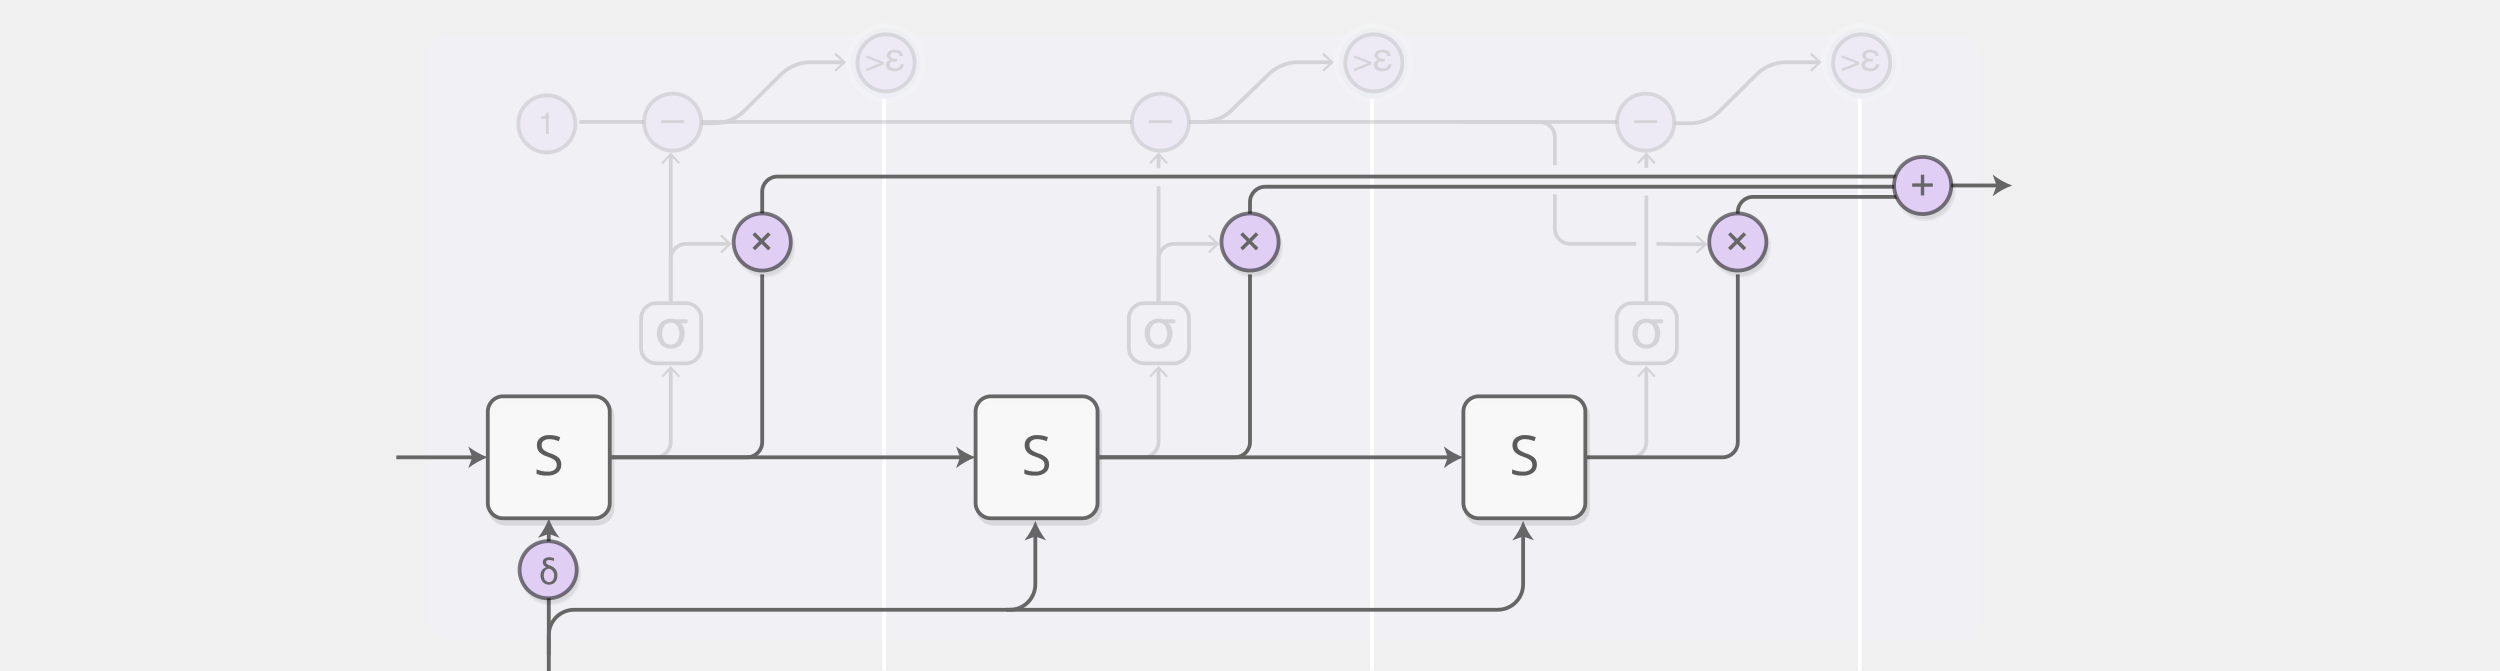
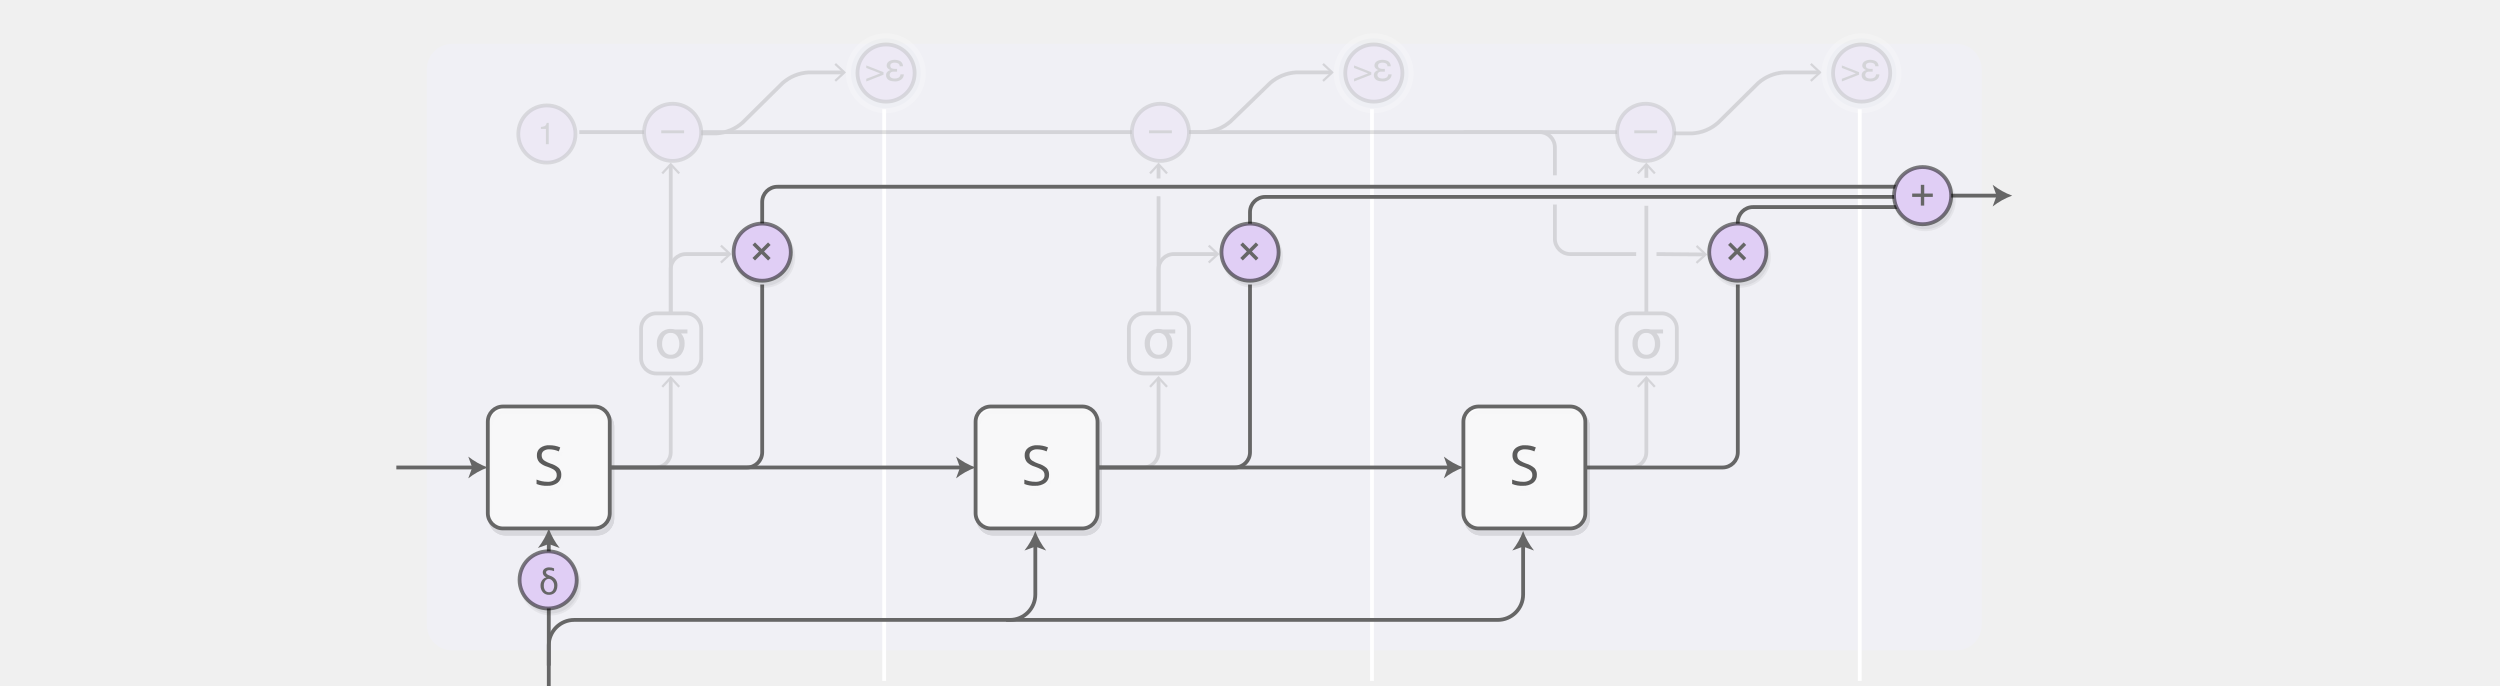
- <svg xmlns="http://www.w3.org/2000/svg" xmlns:xlink="http://www.w3.org/1999/xlink" id="background" width="984" height="264" viewBox="0 0 984 264">
+ <svg xmlns="http://www.w3.org/2000/svg" xmlns:xlink="http://www.w3.org/1999/xlink" id="background" width="984" height="270" viewBox="0 0 984 270">
  <defs>
    <symbol id="op-bg" data-name="op-bg" viewBox="0 0 24 24">
      <circle cx="12" cy="12" r="11.25" fill="#e0cef5" stroke="#000" stroke-miterlimit="10" stroke-opacity="0.5" stroke-width="1.5" />
    </symbol>
    <symbol id="op-x" data-name="op-x" viewBox="0 0 24 24">
      <use id="op-bg-3" data-name="op-bg" width="24" height="24" xlink:href="#op-bg" />
      <path d="M9.16,15.28l-1-1,2.56-2.56L8.16,9.16l1-1,2.58,2.58L14.3,8.17l1,1-2.56,2.56,2.57,2.57-1,1-2.57-2.57Z" fill="#666" />
    </symbol>
    <symbol id="rnn-bg" data-name="rnn-bg" viewBox="0 0 49.5 49.5">
      <rect x="0.75" y="0.75" width="48" height="48" rx="6" ry="6" fill="#fff" fill-opacity="0.8" stroke="#666" stroke-width="1.5" />
    </symbol>
    <symbol id="rnn-s" data-name="rnn-s" viewBox="0 0 49.5 49.5">
      <use id="rnn-bg-3" data-name="rnn-bg" width="49.5" height="49.5" xlink:href="#rnn-bg" />
      <path d="M29.68,27.61a3.81,3.81,0,0,1-1.49,3.2,6.46,6.46,0,0,1-4,1.15,10.1,10.1,0,0,1-4.25-.71V29.51a11.16,11.16,0,0,0,2.08.64,10.92,10.92,0,0,0,2.23.23,4.49,4.49,0,0,0,2.72-.69,2.25,2.25,0,0,0,.92-1.91,2.45,2.45,0,0,0-.32-1.32,3,3,0,0,0-1.08-1,15.14,15.14,0,0,0-2.31-1A7.38,7.38,0,0,1,21,22.68a4.06,4.06,0,0,1-.93-2.77A3.45,3.45,0,0,1,21.45,17,5.61,5.61,0,0,1,25,16a10.54,10.54,0,0,1,4.26.85l-0.56,1.57A9.63,9.63,0,0,0,25,17.6a3.62,3.62,0,0,0-2.24.62,2,2,0,0,0-.81,1.71,2.62,2.62,0,0,0,.3,1.32,2.8,2.8,0,0,0,1,.95,12.47,12.47,0,0,0,2.16,1A8.56,8.56,0,0,1,28.76,25,3.68,3.68,0,0,1,29.68,27.61Z" fill="#5b5b5b" />
    </symbol>
    <symbol id="op-sum_2" data-name="op-sum 2" viewBox="0 0 24 24">
      <use width="24" height="24" xlink:href="#op-bg" />
      <path d="M9.88,9.08a1.77,1.77,0,0,1,.69-1.47,3,3,0,0,1,1.89-.54,4.84,4.84,0,0,1,1.87.38v1.1a5.22,5.22,0,0,0-1.88-.4,1.57,1.57,0,0,0-.93.25,0.78,0.78,0,0,0-.35.67q0,0.74,1.51,1.26a4.6,4.6,0,0,1,2.22,1.44A3.75,3.75,0,0,1,15.64,14v0.27a4.23,4.23,0,0,1-.4,1.87,3,3,0,0,1-1.15,1.28,3.29,3.29,0,0,1-1.74.45,3.08,3.08,0,0,1-2.42-1A3.86,3.86,0,0,1,9,14.22V14.13a3.42,3.42,0,0,1,.64-2A2.76,2.76,0,0,1,11.29,11v0a2.36,2.36,0,0,1-1-.75A1.76,1.76,0,0,1,9.88,9.08Zm0.42,5.2a3,3,0,0,0,.55,1.89,1.8,1.8,0,0,0,1.49.69,1.79,1.79,0,0,0,1.48-.69,3.23,3.23,0,0,0,.55-2,2.67,2.67,0,0,0-.58-1.67,2.35,2.35,0,0,0-1.43-.92,1.81,1.81,0,0,0-1.49.7A3.19,3.19,0,0,0,10.3,14.28Z" fill="#666" />
    </symbol>
    <symbol id="op-sum" data-name="op-sum" viewBox="0 0 24 24">
      <use id="op-bg-14" data-name="op-bg" width="24" height="24" xlink:href="#op-bg" />
      <path d="M7.88,12.5V11.18h3.41V7.75h1.34v3.43H16V12.5H12.62v3.42H11.29V12.5H7.88Z" fill="#666" />
    </symbol>
    <symbol id="op-halo" data-name="op-halo" viewBox="0 0 31.45 31.45">
      <circle cx="15.73" cy="15.73" r="14.73" fill="#e6eaf2" stroke="#fff" stroke-miterlimit="10" stroke-width="2" />
    </symbol>
    <symbol id="op-sum_5" data-name="op-sum 5" viewBox="0 0 24 24">
      <use id="op-bg-17" data-name="op-bg" width="24" height="24" xlink:href="#op-bg" />
      <g>
        <path d="M11,12.65L4.21,15.32V14.26l5.51-2.12L4.21,10V9L11,11.66v1Z" fill="#666" />
        <path d="M16.34,11.45H15.48q-0.37,0-.73,0a1.84,1.84,0,0,0-.66.17,1,1,0,0,0-.46.42,1.19,1.19,0,0,0-.21.73,1.13,1.13,0,0,0,.2.67,1.4,1.4,0,0,0,.46.43,2.73,2.73,0,0,0,1.33.3,3,3,0,0,0,1.54-.37,1.66,1.66,0,0,0,.73-1.28H19a2.55,2.55,0,0,1-1.09,2.09,4,4,0,0,1-2.32.7,7.39,7.39,0,0,1-1.28-.11,4.23,4.23,0,0,1-1.17-.38A2.21,2.21,0,0,1,12,12.79a1.72,1.72,0,0,1,.55-1.3,2.33,2.33,0,0,1,1.2-.66v0a2.71,2.71,0,0,1-1.07-.69A1.56,1.56,0,0,1,12.24,9a1.8,1.8,0,0,1,.3-1,2,2,0,0,1,.74-0.69,4.19,4.19,0,0,1,2-.52,4.65,4.65,0,0,1,2.34.55,2.37,2.37,0,0,1,1.05,2H17.36a1.21,1.21,0,0,0-.64-1.15,3.21,3.21,0,0,0-1.36-.29,2.53,2.53,0,0,0-1.1.24,1,1,0,0,0-.58,1,1,1,0,0,0,.58,1,2.79,2.79,0,0,0,1.2.22h0.88v1.16Z" fill="#666" />
      </g>
    </symbol>
    <symbol id="op-sum_4" data-name="op-sum 4" viewBox="0 0 24 24">
      <use id="op-bg-20" data-name="op-bg" width="24" height="24" xlink:href="#op-bg" />
      <path d="M7.51,11.21h9v1.15h-9V11.21Z" fill="#666" />
    </symbol>
    <symbol id="op-sum_3" data-name="op-sum 3" viewBox="0 0 24 24">
      <use id="op-bg-23" data-name="op-bg" width="24" height="24" xlink:href="#op-bg" />
      <path d="M9.65,10V9.21a4.3,4.3,0,0,0,1.59-.37,1.83,1.83,0,0,0,.67-1.23h0.83V16H11.62V10h-2Z" fill="#666" />
    </symbol>
    <symbol id="rnn-sigma" data-name="rnn-sigma" viewBox="0 0 25.17 25.17">
      <rect x="0.75" y="0.75" width="23.67" height="23.67" rx="6" ry="6" fill="#f0f0f5" stroke="#666" stroke-width="1.5" />
      <path d="M19,8.67H16.48a5.39,5.39,0,0,1,1.41,3.87,6.62,6.62,0,0,1-1.37,4.36,5.13,5.13,0,0,1-4.11,1.73,5,5,0,0,1-4.09-1.78,6.66,6.66,0,0,1-1.37-4.32,5.73,5.73,0,0,1,1.5-4.07,5.22,5.22,0,0,1,4-1.58,6.18,6.18,0,0,1,1.67.21H19V8.67ZM15.8,12.78a5.89,5.89,0,0,0-.74-2.92,2.87,2.87,0,0,0-2.65-1.41A2.86,2.86,0,0,0,9.8,9.79a5.53,5.53,0,0,0-.77,3,4.82,4.82,0,0,0,.91,3,2.89,2.89,0,0,0,2.47,1.26A2.88,2.88,0,0,0,15,15.74,5.37,5.37,0,0,0,15.8,12.78Z" fill="#666" />
    </symbol>
  </defs>
-   <rect x="168" y="13.25" width="612" height="238.75" rx="10" ry="10" fill="#f0f0f5" />
-   <line x1="348" y1="39" x2="348" y2="264" stroke="#fff" stroke-miterlimit="10" stroke-width="1.5" />
-   <line x1="540" y1="39" x2="540" y2="264" stroke="#fff" stroke-miterlimit="10" stroke-width="1.5" />
-   <line x1="732" y1="39" x2="732" y2="264" stroke="#fff" stroke-miterlimit="10" stroke-width="1.5" />
-   <path d="M240,180h54a6,6,0,0,0,6-6V108" fill="none" stroke="#666" stroke-miterlimit="10" stroke-width="1.5" />
-   <path d="M432,180h54a6,6,0,0,0,6-6V108" fill="none" stroke="#666" stroke-miterlimit="10" stroke-width="1.5" />
-   <path d="M624,180h54a6,6,0,0,0,6-6V108" fill="none" stroke="#666" stroke-miterlimit="10" stroke-width="1.5" />
-   <path d="M300,84V75.5a6,6,0,0,1,6-6H756" fill="none" stroke="#666" stroke-miterlimit="10" stroke-width="1.5" />
-   <path d="M492,96V79.5a6,6,0,0,1,6-6H756" fill="none" stroke="#666" stroke-miterlimit="10" stroke-width="1.5" />
-   <path d="M684,96V83.5a6,6,0,0,1,6-6h66" fill="none" stroke="#666" stroke-miterlimit="10" stroke-width="1.5" />
-   <g>
-     <g opacity="0.1">
-       <circle cx="301.01" cy="97.25" r="11.25" />
-       <circle cx="301.01" cy="97.25" r="11.25" fill="none" stroke="#000" stroke-miterlimit="10" stroke-width="1.5" opacity="0.5" />
-       <path d="M298.17,100.53l-1-1L299.75,97l-2.58-2.58,1-1L300.75,96l2.56-2.56,1,1L301.74,97l2.57,2.57-1,1L300.73,98Z" />
-     </g>
-     <use width="24" height="24" transform="translate(288.01 83.25)" xlink:href="#op-x" />
-   </g>
-   <g>
-     <g opacity="0.1">
-       <rect x="193" y="158" width="48" height="48" rx="6" ry="6" opacity="0.8" />
-       <rect x="193" y="158" width="48" height="48" rx="6" ry="6" fill="none" stroke="#000" stroke-width="1.5" />
-       <rect x="193" y="158" width="48" height="48" rx="6" ry="6" fill="none" stroke="#000" stroke-width="1.5" />
-       <rect x="193" y="158" width="48" height="48" rx="6" ry="6" fill="none" stroke="#000" stroke-width="1.5" />
-       <path d="M221.93,184.86a3.81,3.81,0,0,1-1.49,3.2,6.46,6.46,0,0,1-4,1.15,10.1,10.1,0,0,1-4.25-.71v-1.74a11.16,11.16,0,0,0,2.08.64,10.92,10.92,0,0,0,2.23.23,4.49,4.49,0,0,0,2.72-.69,2.25,2.25,0,0,0,.92-1.91,2.45,2.45,0,0,0-.32-1.32,3,3,0,0,0-1.08-1,15.14,15.14,0,0,0-2.31-1,7.38,7.38,0,0,1-3.1-1.84,4.06,4.06,0,0,1-.93-2.77,3.45,3.45,0,0,1,1.35-2.86,5.61,5.61,0,0,1,3.57-1.06,10.54,10.54,0,0,1,4.26.85L221,175.66a9.63,9.63,0,0,0-3.74-.81,3.62,3.62,0,0,0-2.24.62,2,2,0,0,0-.81,1.71,2.62,2.62,0,0,0,.3,1.32,2.8,2.8,0,0,0,1,.95,12.47,12.47,0,0,0,2.16,1,8.56,8.56,0,0,1,3.37,1.87A3.68,3.68,0,0,1,221.93,184.86Z" />
-     </g>
-     <use width="49.5" height="49.5" transform="translate(191.25 155.25)" xlink:href="#rnn-s" />
-   </g>
-   <g>
-     <g opacity="0.1">
-       <circle cx="493.01" cy="97.25" r="11.25" />
-       <circle cx="493.01" cy="97.25" r="11.25" fill="none" stroke="#000" stroke-miterlimit="10" stroke-width="1.5" opacity="0.5" />
-       <path d="M490.17,100.53l-1-1L491.74,97l-2.58-2.58,1-1L492.74,96l2.56-2.56,1,1L493.73,97l2.57,2.57-1,1L492.73,98Z" />
-     </g>
-     <use width="24" height="24" transform="translate(480.01 83.25)" xlink:href="#op-x" />
-   </g>
-   <g>
-     <g opacity="0.1">
-       <rect x="384.99" y="158" width="48" height="48" rx="6" ry="6" opacity="0.8" />
-       <rect x="384.99" y="158" width="48" height="48" rx="6" ry="6" fill="none" stroke="#000" stroke-width="1.5" />
-       <rect x="384.99" y="158" width="48" height="48" rx="6" ry="6" fill="none" stroke="#000" stroke-width="1.5" />
-       <rect x="384.99" y="158" width="48" height="48" rx="6" ry="6" fill="none" stroke="#000" stroke-width="1.5" />
-       <path d="M413.93,184.86a3.81,3.81,0,0,1-1.49,3.2,6.46,6.46,0,0,1-4,1.15,10.1,10.1,0,0,1-4.25-.71v-1.74a11.16,11.16,0,0,0,2.08.64,10.92,10.92,0,0,0,2.23.23,4.49,4.49,0,0,0,2.72-.69,2.25,2.25,0,0,0,.92-1.91,2.45,2.45,0,0,0-.32-1.32,3,3,0,0,0-1.08-1,15.14,15.14,0,0,0-2.31-1,7.38,7.38,0,0,1-3.1-1.84,4.06,4.06,0,0,1-.93-2.77,3.45,3.45,0,0,1,1.35-2.86,5.61,5.61,0,0,1,3.57-1.06,10.54,10.54,0,0,1,4.26.85L413,175.66a9.63,9.63,0,0,0-3.74-.81,3.62,3.62,0,0,0-2.24.62,2,2,0,0,0-.81,1.71,2.62,2.62,0,0,0,.3,1.32,2.8,2.8,0,0,0,1,.95,12.47,12.47,0,0,0,2.16,1,8.56,8.56,0,0,1,3.37,1.87A3.68,3.68,0,0,1,413.93,184.86Z" />
-     </g>
-     <use width="49.5" height="49.5" transform="translate(383.24 155.25)" xlink:href="#rnn-s" />
+   <rect x="168" y="17.25" width="612" height="238.75" rx="10" ry="10" fill="#f0f0f5" />
+   <line x1="348" y1="43" x2="348" y2="268" stroke="#fff" stroke-miterlimit="10" stroke-width="1.5" />
+   <line x1="540" y1="43" x2="540" y2="268" stroke="#fff" stroke-miterlimit="10" stroke-width="1.5" />
+   <line x1="732" y1="43" x2="732" y2="268" stroke="#fff" stroke-miterlimit="10" stroke-width="1.5" />
+   <path d="M240,184h54a6,6,0,0,0,6-6V112" fill="none" stroke="#666" stroke-miterlimit="10" stroke-width="1.5" />
+   <path d="M432,184h54a6,6,0,0,0,6-6V112" fill="none" stroke="#666" stroke-miterlimit="10" stroke-width="1.5" />
+   <path d="M624,184h54a6,6,0,0,0,6-6V112" fill="none" stroke="#666" stroke-miterlimit="10" stroke-width="1.5" />
+   <path d="M300,88V79.5a6,6,0,0,1,6-6H756" fill="none" stroke="#666" stroke-miterlimit="10" stroke-width="1.5" />
+   <path d="M492,100V83.5a6,6,0,0,1,6-6H756" fill="none" stroke="#666" stroke-miterlimit="10" stroke-width="1.5" />
+   <path d="M684,100V87.5a6,6,0,0,1,6-6h66" fill="none" stroke="#666" stroke-miterlimit="10" stroke-width="1.5" />
+   <g>
+     <g opacity="0.1">
+       <circle cx="301.01" cy="101.25" r="11.25" />
+       <circle cx="301.01" cy="101.25" r="11.25" fill="none" stroke="#000" stroke-miterlimit="10" stroke-width="1.5" opacity="0.5" />
+       <path d="M298.17,104.53l-1-1,2.56-2.56-2.58-2.58,1-1,2.58,2.58,2.56-2.56,1,1L301.74,101l2.57,2.57-1,1L300.73,102Z" />
+     </g>
+     <use width="24" height="24" transform="translate(288.01 87.25)" xlink:href="#op-x" />
+   </g>
+   <g>
+     <g opacity="0.1">
+       <rect x="193" y="162" width="48" height="48" rx="6" ry="6" opacity="0.8" />
+       <rect x="193" y="162" width="48" height="48" rx="6" ry="6" fill="none" stroke="#000" stroke-width="1.5" />
+       <rect x="193" y="162" width="48" height="48" rx="6" ry="6" fill="none" stroke="#000" stroke-width="1.5" />
+       <rect x="193" y="162" width="48" height="48" rx="6" ry="6" fill="none" stroke="#000" stroke-width="1.5" />
+       <path d="M221.93,188.86a3.81,3.81,0,0,1-1.49,3.2,6.46,6.46,0,0,1-4,1.15,10.1,10.1,0,0,1-4.25-.71v-1.74a11.16,11.16,0,0,0,2.08.64,10.92,10.92,0,0,0,2.23.23,4.49,4.49,0,0,0,2.72-.69,2.25,2.25,0,0,0,.92-1.91,2.45,2.45,0,0,0-.32-1.32,3,3,0,0,0-1.08-1,15.14,15.14,0,0,0-2.31-1,7.38,7.38,0,0,1-3.1-1.84,4.06,4.06,0,0,1-.93-2.77,3.45,3.45,0,0,1,1.35-2.86,5.61,5.61,0,0,1,3.57-1.06,10.54,10.54,0,0,1,4.26.85L221,179.66a9.63,9.63,0,0,0-3.74-.81,3.62,3.62,0,0,0-2.24.62,2,2,0,0,0-.81,1.71,2.62,2.62,0,0,0,.3,1.32,2.8,2.8,0,0,0,1,.95,12.47,12.47,0,0,0,2.16,1,8.56,8.56,0,0,1,3.37,1.87A3.68,3.68,0,0,1,221.93,188.86Z" />
+     </g>
+     <use width="49.5" height="49.5" transform="translate(191.25 159.25)" xlink:href="#rnn-s" />
+   </g>
+   <g>
+     <g opacity="0.1">
+       <circle cx="493.01" cy="101.25" r="11.25" />
+       <circle cx="493.01" cy="101.25" r="11.25" fill="none" stroke="#000" stroke-miterlimit="10" stroke-width="1.5" opacity="0.5" />
+       <path d="M490.17,104.53l-1-1,2.56-2.56-2.58-2.58,1-1,2.58,2.58,2.56-2.56,1,1L493.73,101l2.57,2.57-1,1L492.73,102Z" />
+     </g>
+     <use width="24" height="24" transform="translate(480.01 87.25)" xlink:href="#op-x" />
+   </g>
+   <g>
+     <g opacity="0.1">
+       <rect x="384.99" y="162" width="48" height="48" rx="6" ry="6" opacity="0.8" />
+       <rect x="384.99" y="162" width="48" height="48" rx="6" ry="6" fill="none" stroke="#000" stroke-width="1.5" />
+       <rect x="384.99" y="162" width="48" height="48" rx="6" ry="6" fill="none" stroke="#000" stroke-width="1.5" />
+       <rect x="384.99" y="162" width="48" height="48" rx="6" ry="6" fill="none" stroke="#000" stroke-width="1.5" />
+       <path d="M413.93,188.86a3.81,3.81,0,0,1-1.49,3.2,6.46,6.46,0,0,1-4,1.15,10.1,10.1,0,0,1-4.25-.71v-1.74a11.16,11.16,0,0,0,2.08.64,10.92,10.92,0,0,0,2.23.23,4.49,4.49,0,0,0,2.72-.69,2.25,2.25,0,0,0,.92-1.91,2.45,2.45,0,0,0-.32-1.32,3,3,0,0,0-1.08-1,15.14,15.14,0,0,0-2.31-1,7.38,7.38,0,0,1-3.1-1.84,4.06,4.06,0,0,1-.93-2.77,3.45,3.45,0,0,1,1.35-2.86,5.61,5.61,0,0,1,3.57-1.06,10.54,10.54,0,0,1,4.26.85L413,179.66a9.63,9.63,0,0,0-3.74-.81,3.62,3.62,0,0,0-2.24.62,2,2,0,0,0-.81,1.71,2.62,2.62,0,0,0,.3,1.32,2.8,2.8,0,0,0,1,.95,12.47,12.47,0,0,0,2.16,1,8.56,8.56,0,0,1,3.37,1.87A3.68,3.68,0,0,1,413.93,188.86Z" />
+     </g>
+     <use width="49.5" height="49.5" transform="translate(383.24 159.25)" xlink:href="#rnn-s" />
  </g>
  <g id="_Group_" data-name="&lt;Group&gt;">
    <g opacity="0.1">
-       <circle cx="685" cy="97.25" r="11.25" />
-       <circle cx="685" cy="97.25" r="11.25" fill="none" stroke="#000" stroke-miterlimit="10" stroke-width="1.5" opacity="0.5" />
-       <path d="M682.16,100.53l-1-1L683.73,97l-2.58-2.58,1-1L684.74,96l2.56-2.56,1,1L685.72,97l2.57,2.57-1,1L684.72,98Z" />
-     </g>
-     <use width="24" height="24" transform="translate(672 83.25)" xlink:href="#op-x" />
-   </g>
-   <g>
-     <g opacity="0.1">
-       <rect x="576.99" y="158" width="48" height="48" rx="6" ry="6" opacity="0.8" />
-       <rect x="576.99" y="158" width="48" height="48" rx="6" ry="6" fill="none" stroke="#000" stroke-width="1.5" />
-       <rect x="576.99" y="158" width="48" height="48" rx="6" ry="6" fill="none" stroke="#000" stroke-width="1.5" />
-       <rect x="576.99" y="158" width="48" height="48" rx="6" ry="6" fill="none" stroke="#000" stroke-width="1.5" />
-       <path d="M605.92,184.86a3.81,3.81,0,0,1-1.49,3.2,6.46,6.46,0,0,1-4,1.15,10.1,10.1,0,0,1-4.25-.71v-1.74a11.16,11.16,0,0,0,2.08.64,10.92,10.92,0,0,0,2.23.23,4.49,4.49,0,0,0,2.72-.69,2.25,2.25,0,0,0,.92-1.91,2.45,2.45,0,0,0-.32-1.32,3,3,0,0,0-1.08-1,15.14,15.14,0,0,0-2.31-1,7.38,7.38,0,0,1-3.1-1.84,4.06,4.06,0,0,1-.93-2.77,3.45,3.45,0,0,1,1.35-2.86,5.61,5.61,0,0,1,3.57-1.06,10.54,10.54,0,0,1,4.26.85L605,175.66a9.63,9.63,0,0,0-3.74-.81,3.62,3.62,0,0,0-2.24.62,2,2,0,0,0-.81,1.71,2.62,2.62,0,0,0,.3,1.32,2.8,2.8,0,0,0,1,.95,12.47,12.47,0,0,0,2.16,1,8.56,8.56,0,0,1,3.37,1.87A3.68,3.68,0,0,1,605.92,184.86Z" />
-     </g>
-     <use width="49.5" height="49.5" transform="translate(575.24 155.25)" xlink:href="#rnn-s" />
-   </g>
-   <g>
-     <g>
-       <line x1="156" y1="180" x2="186.57" y2="180" fill="none" stroke="#666" stroke-miterlimit="10" stroke-width="1.5" />
-       <path d="M192,180a27.2,27.2,0,0,0-7.69,4.28l1.55-4.28-1.55-4.28A27.18,27.18,0,0,0,192,180Z" fill="#666" />
-     </g>
-     <g>
-       <line x1="762" y1="73" x2="786.57" y2="73" fill="none" stroke="#666" stroke-miterlimit="10" stroke-width="1.5" />
-       <path d="M792,73a27.2,27.2,0,0,0-7.69,4.28L785.86,73l-1.55-4.28A27.17,27.17,0,0,0,792,73Z" fill="#666" />
-     </g>
-     <g>
-       <line x1="240" y1="180" x2="378.57" y2="180" fill="none" stroke="#666" stroke-miterlimit="10" stroke-width="1.5" />
-       <path d="M384,180a27.2,27.2,0,0,0-7.69,4.28l1.55-4.28-1.55-4.28A27.18,27.18,0,0,0,384,180Z" fill="#666" />
-     </g>
-     <g>
-       <line x1="432" y1="180" x2="570.57" y2="180" fill="none" stroke="#666" stroke-miterlimit="10" stroke-width="1.5" />
-       <path d="M576,180a27.2,27.2,0,0,0-7.69,4.28l1.55-4.28-1.55-4.28A27.18,27.18,0,0,0,576,180Z" fill="#666" />
-     </g>
-     <g>
-       <path d="M396,240H589.5a10,10,0,0,0,10-10V210.43" fill="none" stroke="#666" stroke-miterlimit="10" stroke-width="1.5" />
-       <path d="M599.5,205a27.2,27.2,0,0,0,4.28,7.69l-4.28-1.55-4.28,1.55A27.18,27.18,0,0,0,599.5,205Z" fill="#666" />
-     </g>
-     <g>
-       <path d="M216,270V250a10,10,0,0,1,10-10H397.5a10,10,0,0,0,10-10V210.43" fill="none" stroke="#666" stroke-miterlimit="10" stroke-width="1.5" />
-       <path d="M407.5,205a27.2,27.2,0,0,0,4.28,7.69l-4.28-1.55-4.28,1.55A27.18,27.18,0,0,0,407.5,205Z" fill="#666" />
-     </g>
-     <g>
-       <line x1="216" y1="258" x2="216" y2="209.43" fill="none" stroke="#666" stroke-miterlimit="10" stroke-width="1.5" />
-       <path d="M216,204a27.2,27.2,0,0,0,4.28,7.69L216,210.14l-4.28,1.55A27.18,27.18,0,0,0,216,204Z" fill="#666" />
-     </g>
-   </g>
-   <g>
-     <g opacity="0.1">
-       <circle cx="216.75" cy="226.25" r="11.25" />
-       <circle cx="216.75" cy="226.25" r="11.25" fill="none" stroke="#000" stroke-miterlimit="10" stroke-width="1.5" opacity="0.5" />
-       <path d="M214.63,223.33a1.77,1.77,0,0,1,.69-1.47,3,3,0,0,1,1.89-.54,4.84,4.84,0,0,1,1.87.38v1.1a5.22,5.22,0,0,0-1.88-.4,1.57,1.57,0,0,0-.93.25,0.78,0.78,0,0,0-.35.67q0,0.74,1.51,1.26a4.6,4.6,0,0,1,2.22,1.44,3.75,3.75,0,0,1,.74,2.26v0.27a4.23,4.23,0,0,1-.4,1.87,3,3,0,0,1-1.15,1.28,3.29,3.29,0,0,1-1.74.45,3.08,3.08,0,0,1-2.42-1,3.86,3.86,0,0,1-.9-2.66v-0.09a3.42,3.42,0,0,1,.64-2,2.76,2.76,0,0,1,1.63-1.14v0a2.36,2.36,0,0,1-1-.75A1.76,1.76,0,0,1,214.63,223.33Zm0.42,5.2a3,3,0,0,0,.55,1.89,1.94,1.94,0,0,0,3,0,3.23,3.23,0,0,0,.55-2,2.67,2.67,0,0,0-.58-1.67,2.35,2.35,0,0,0-1.43-.92,1.81,1.81,0,0,0-1.49.7A3.19,3.19,0,0,0,215.05,228.53Z" />
-     </g>
-     <use width="24" height="24" transform="translate(203.75 212.25)" xlink:href="#op-sum_2" />
+       <circle cx="685" cy="101.25" r="11.25" />
+       <circle cx="685" cy="101.25" r="11.25" fill="none" stroke="#000" stroke-miterlimit="10" stroke-width="1.5" opacity="0.5" />
+       <path d="M682.16,104.53l-1-1,2.56-2.56-2.58-2.58,1-1,2.58,2.58,2.56-2.56,1,1L685.72,101l2.57,2.57-1,1L684.72,102Z" />
+     </g>
+     <use width="24" height="24" transform="translate(672 87.25)" xlink:href="#op-x" />
+   </g>
+   <g>
+     <g opacity="0.1">
+       <rect x="576.99" y="162" width="48" height="48" rx="6" ry="6" opacity="0.8" />
+       <rect x="576.99" y="162" width="48" height="48" rx="6" ry="6" fill="none" stroke="#000" stroke-width="1.5" />
+       <rect x="576.99" y="162" width="48" height="48" rx="6" ry="6" fill="none" stroke="#000" stroke-width="1.5" />
+       <rect x="576.99" y="162" width="48" height="48" rx="6" ry="6" fill="none" stroke="#000" stroke-width="1.5" />
+       <path d="M605.92,188.86a3.81,3.81,0,0,1-1.49,3.2,6.46,6.46,0,0,1-4,1.15,10.1,10.1,0,0,1-4.25-.71v-1.74a11.16,11.16,0,0,0,2.08.64,10.92,10.92,0,0,0,2.23.23,4.49,4.49,0,0,0,2.72-.69,2.25,2.25,0,0,0,.92-1.91,2.45,2.45,0,0,0-.32-1.32,3,3,0,0,0-1.08-1,15.14,15.14,0,0,0-2.31-1,7.38,7.38,0,0,1-3.1-1.84,4.06,4.06,0,0,1-.93-2.77,3.45,3.45,0,0,1,1.35-2.86,5.61,5.61,0,0,1,3.57-1.06,10.54,10.54,0,0,1,4.26.85L605,179.66a9.63,9.63,0,0,0-3.74-.81,3.62,3.62,0,0,0-2.24.62,2,2,0,0,0-.81,1.71,2.62,2.62,0,0,0,.3,1.32,2.8,2.8,0,0,0,1,.95,12.47,12.47,0,0,0,2.16,1,8.56,8.56,0,0,1,3.37,1.87A3.68,3.68,0,0,1,605.92,188.86Z" />
+     </g>
+     <use width="49.5" height="49.5" transform="translate(575.24 159.25)" xlink:href="#rnn-s" />
+   </g>
+   <g>
+     <g>
+       <line x1="156" y1="184" x2="186.57" y2="184" fill="none" stroke="#666" stroke-miterlimit="10" stroke-width="1.5" />
+       <path d="M192,184a27.2,27.2,0,0,0-7.69,4.28l1.55-4.28-1.55-4.28A27.18,27.18,0,0,0,192,184Z" fill="#666" />
+     </g>
+     <g>
+       <line x1="762" y1="77" x2="786.57" y2="77" fill="none" stroke="#666" stroke-miterlimit="10" stroke-width="1.5" />
+       <path d="M792,77a27.2,27.2,0,0,0-7.69,4.28L785.86,77l-1.55-4.28A27.17,27.17,0,0,0,792,77Z" fill="#666" />
+     </g>
+     <g>
+       <line x1="240" y1="184" x2="378.57" y2="184" fill="none" stroke="#666" stroke-miterlimit="10" stroke-width="1.5" />
+       <path d="M384,184a27.2,27.2,0,0,0-7.69,4.28l1.55-4.28-1.55-4.28A27.18,27.18,0,0,0,384,184Z" fill="#666" />
+     </g>
+     <g>
+       <line x1="432" y1="184" x2="570.57" y2="184" fill="none" stroke="#666" stroke-miterlimit="10" stroke-width="1.5" />
+       <path d="M576,184a27.2,27.2,0,0,0-7.69,4.28l1.55-4.28-1.55-4.28A27.18,27.18,0,0,0,576,184Z" fill="#666" />
+     </g>
+     <g>
+       <path d="M396,244H589.5a10,10,0,0,0,10-10V214.43" fill="none" stroke="#666" stroke-miterlimit="10" stroke-width="1.5" />
+       <path d="M599.5,209a27.2,27.2,0,0,0,4.28,7.69l-4.28-1.55-4.28,1.55A27.18,27.18,0,0,0,599.5,209Z" fill="#666" />
+     </g>
+     <g>
+       <path d="M216,274V254a10,10,0,0,1,10-10H397.5a10,10,0,0,0,10-10V214.43" fill="none" stroke="#666" stroke-miterlimit="10" stroke-width="1.5" />
+       <path d="M407.5,209a27.2,27.2,0,0,0,4.28,7.69l-4.28-1.55-4.28,1.55A27.18,27.18,0,0,0,407.5,209Z" fill="#666" />
+     </g>
+     <g>
+       <line x1="216" y1="262" x2="216" y2="213.43" fill="none" stroke="#666" stroke-miterlimit="10" stroke-width="1.5" />
+       <path d="M216,208a27.2,27.2,0,0,0,4.28,7.69L216,214.14l-4.28,1.55A27.18,27.18,0,0,0,216,208Z" fill="#666" />
+     </g>
+   </g>
+   <g>
+     <g opacity="0.1">
+       <circle cx="216.75" cy="230.25" r="11.25" />
+       <circle cx="216.75" cy="230.25" r="11.25" fill="none" stroke="#000" stroke-miterlimit="10" stroke-width="1.5" opacity="0.5" />
+       <path d="M214.63,227.33a1.77,1.77,0,0,1,.69-1.47,3,3,0,0,1,1.89-.54,4.84,4.84,0,0,1,1.87.38v1.1a5.22,5.22,0,0,0-1.88-.4,1.57,1.57,0,0,0-.93.25,0.78,0.78,0,0,0-.35.67q0,0.74,1.51,1.26a4.6,4.6,0,0,1,2.22,1.44,3.75,3.75,0,0,1,.74,2.26v0.27a4.23,4.23,0,0,1-.4,1.87,3,3,0,0,1-1.15,1.28,3.29,3.29,0,0,1-1.74.45,3.08,3.08,0,0,1-2.42-1,3.86,3.86,0,0,1-.9-2.66v-0.09a3.42,3.42,0,0,1,.64-2,2.76,2.76,0,0,1,1.63-1.14v0a2.36,2.36,0,0,1-1-.75A1.76,1.76,0,0,1,214.63,227.33Zm0.42,5.2a3,3,0,0,0,.55,1.89,1.94,1.94,0,0,0,3,0,3.23,3.23,0,0,0,.55-2,2.67,2.67,0,0,0-.58-1.67,2.35,2.35,0,0,0-1.43-.92,1.81,1.81,0,0,0-1.49.7A3.19,3.19,0,0,0,215.05,232.53Z" />
+     </g>
+     <use width="24" height="24" transform="translate(203.75 216.25)" xlink:href="#op-sum_2" />
  </g>
  <g id="_Group_2" data-name="&lt;Group&gt;">
    <g opacity="0.1">
-       <circle cx="757.75" cy="75" r="11.25" />
-       <circle cx="757.75" cy="75" r="11.25" fill="none" stroke="#000" stroke-miterlimit="10" stroke-width="1.5" opacity="0.5" />
-       <path d="M753.63,75.49V74.18H757V70.75h1.34v3.43h3.41v1.31h-3.41v3.42H757V75.49h-3.41Z" />
-     </g>
-     <use width="24" height="24" transform="translate(744.75 61)" xlink:href="#op-sum" />
+       <circle cx="757.75" cy="79" r="11.25" />
+       <circle cx="757.75" cy="79" r="11.25" fill="none" stroke="#000" stroke-miterlimit="10" stroke-width="1.5" opacity="0.5" />
+       <path d="M753.63,79.49V78.18H757V74.75h1.34v3.43h3.41v1.31h-3.41v3.42H757V79.49h-3.41Z" />
+     </g>
+     <use width="24" height="24" transform="translate(744.75 65)" xlink:href="#op-sum" />
  </g>
  <g opacity="0.2">
    <g>
-       <path d="M240,180h18a6,6,0,0,0,6-6V145" fill="none" stroke="#666" stroke-miterlimit="10" stroke-width="1.5" />
-       <polygon points="267.68 147.96 267.02 148.57 264 145.32 260.98 148.57 260.32 147.96 264 144 267.68 147.96" fill="#666" />
-     </g>
-     <g>
-       <path d="M432,180h18a6,6,0,0,0,6-6V145" fill="none" stroke="#666" stroke-miterlimit="10" stroke-width="1.5" />
-       <polygon points="459.68 147.96 459.02 148.57 456 145.32 452.98 148.57 452.32 147.96 456 144 459.68 147.96" fill="#666" />
-     </g>
-     <g>
-       <path d="M624,180h18a6,6,0,0,0,6-6V145" fill="none" stroke="#666" stroke-miterlimit="10" stroke-width="1.5" />
-       <polygon points="651.68 147.96 651.02 148.57 648 145.32 644.98 148.57 644.32 147.96 648 144 651.68 147.96" fill="#666" />
-     </g>
-     <g>
-       <line x1="264" y1="132" x2="264" y2="60.97" fill="none" stroke="#666" stroke-miterlimit="10" stroke-width="1.5" />
-       <polygon points="267.68 63.96 267.02 64.57 264 61.32 260.98 64.57 260.32 63.96 264 60 267.68 63.96" fill="#666" />
-     </g>
-     <g>
-       <line x1="456" y1="66.25" x2="456" y2="60.97" fill="none" stroke="#666" stroke-miterlimit="10" stroke-width="1.5" />
-       <polygon points="459.68 63.96 459.02 64.57 456 61.32 452.98 64.57 452.32 63.96 456 60 459.68 63.96" fill="#666" />
-     </g>
-     <line x1="456" y1="132" x2="456" y2="73.25" fill="none" stroke="#666" stroke-miterlimit="10" stroke-width="1.5" />
-     <g>
-       <line x1="648" y1="66" x2="648" y2="60.97" fill="none" stroke="#666" stroke-miterlimit="10" stroke-width="1.5" />
-       <polygon points="651.68 63.96 651.02 64.57 648 61.32 644.98 64.57 644.32 63.96 648 60 651.68 63.96" fill="#666" />
-     </g>
-     <line x1="648" y1="132" x2="648" y2="77" fill="none" stroke="#666" stroke-miterlimit="10" stroke-width="1.5" />
-     <g>
-       <path d="M264,132V102a6,6,0,0,1,6-6h17" fill="none" stroke="#666" stroke-miterlimit="10" stroke-width="1.5" />
-       <polygon points="284.05 99.68 283.43 99.02 286.68 96 283.43 92.98 284.05 92.32 288.01 96 284.05 99.68" fill="#666" />
-     </g>
-     <g>
-       <path d="M456,132V102a6,6,0,0,1,6-6h17" fill="none" stroke="#666" stroke-miterlimit="10" stroke-width="1.5" />
-       <polygon points="476.05 99.68 475.43 99.02 478.68 96 475.43 92.98 476.05 92.32 480.01 96 476.05 99.68" fill="#666" />
-     </g>
-     <line x1="228" y1="48" x2="648" y2="48" fill="none" stroke="#666" stroke-miterlimit="10" stroke-width="1.5" />
-     <g>
-       <path d="M264,48.5h18a16.83,16.83,0,0,0,10.26-4.22L308,28.72a16.83,16.83,0,0,1,10.26-4.22H332" fill="none" stroke="#666" stroke-miterlimit="10" stroke-width="1.5" />
-       <polygon points="329.04 28.18 328.43 27.52 331.68 24.5 328.43 21.48 329.04 20.82 333 24.5 329.04 28.18" fill="#666" />
-     </g>
-     <g>
-       <path d="M456,48h18a17.11,17.11,0,0,0,10.31-4.18l15.63-15.15a17.11,17.11,0,0,1,10.31-4.18H524" fill="none" stroke="#666" stroke-miterlimit="10" stroke-width="1.5" />
-       <polygon points="521.04 28.18 520.43 27.52 523.68 24.5 520.43 21.48 521.04 20.82 525 24.5 521.04 28.18" fill="#666" />
-     </g>
-     <g>
-       <path d="M648,48.5h18a16.83,16.83,0,0,0,10.26-4.22L692,28.72a16.83,16.83,0,0,1,10.26-4.22H716" fill="none" stroke="#666" stroke-miterlimit="10" stroke-width="1.5" />
-       <polygon points="713.04 28.18 712.43 27.52 715.68 24.5 712.43 21.48 713.04 20.82 717 24.5 713.04 28.18" fill="#666" />
-     </g>
-     <g>
-       <line x1="652" y1="96" x2="671.03" y2="96.16" fill="none" stroke="#666" stroke-miterlimit="10" stroke-width="1.5" />
-       <polygon points="668.02 99.81 667.41 99.15 670.68 96.15 667.46 93.11 668.08 92.45 672.01 96.17 668.02 99.81" fill="#666" />
-     </g>
-     <path d="M612,76.5V90a6,6,0,0,0,6,6h26" fill="none" stroke="#666" stroke-miterlimit="10" stroke-width="1.5" />
-     <path d="M576,48h30a6,6,0,0,1,6,6V65" fill="none" stroke="#666" stroke-miterlimit="10" stroke-width="1.5" />
-     <use id="op-halo-3" data-name="op-halo" width="31.45" height="31.45" transform="translate(332.94 9.11)" xlink:href="#op-halo" />
-     <use id="op-halo-6" data-name="op-halo" width="31.45" height="31.45" transform="translate(524.94 9.11)" xlink:href="#op-halo" />
-     <use id="op-halo-9" data-name="op-halo" width="31.45" height="31.45" transform="translate(716.94 9.11)" xlink:href="#op-halo" />
-     <use width="24" height="24" transform="translate(336.75 12.75)" xlink:href="#op-sum_5" />
-     <use width="24" height="24" transform="translate(252.75 36.09)" xlink:href="#op-sum_4" />
-     <use width="24" height="24" transform="translate(203.25 36.75)" xlink:href="#op-sum_3" />
-     <use width="24" height="24" transform="translate(528.74 12.75)" xlink:href="#op-sum_5" />
-     <use width="24" height="24" transform="translate(444.74 36.09)" xlink:href="#op-sum_4" />
-     <use width="24" height="24" transform="translate(720.74 12.75)" xlink:href="#op-sum_5" />
-     <use width="24" height="24" transform="translate(635.74 36.09)" xlink:href="#op-sum_4" />
-     <use id="rnn-sigma-3" data-name="rnn-sigma" width="25.17" height="25.17" transform="translate(251.58 118.58)" xlink:href="#rnn-sigma" />
-     <use id="rnn-sigma-6" data-name="rnn-sigma" width="25.17" height="25.17" transform="translate(443.58 118.58)" xlink:href="#rnn-sigma" />
-     <use id="rnn-sigma-9" data-name="rnn-sigma" width="25.17" height="25.17" transform="translate(635.58 118.58)" xlink:href="#rnn-sigma" />
+       <path d="M240,184h18a6,6,0,0,0,6-6V149" fill="none" stroke="#666" stroke-miterlimit="10" stroke-width="1.5" />
+       <polygon points="267.68 151.96 267.02 152.57 264 149.32 260.98 152.57 260.32 151.96 264 148 267.68 151.96" fill="#666" />
+     </g>
+     <g>
+       <path d="M432,184h18a6,6,0,0,0,6-6V149" fill="none" stroke="#666" stroke-miterlimit="10" stroke-width="1.5" />
+       <polygon points="459.68 151.96 459.02 152.57 456 149.32 452.98 152.57 452.32 151.96 456 148 459.68 151.96" fill="#666" />
+     </g>
+     <g>
+       <path d="M624,184h18a6,6,0,0,0,6-6V149" fill="none" stroke="#666" stroke-miterlimit="10" stroke-width="1.5" />
+       <polygon points="651.68 151.96 651.02 152.57 648 149.32 644.98 152.57 644.32 151.96 648 148 651.68 151.96" fill="#666" />
+     </g>
+     <g>
+       <line x1="264" y1="136" x2="264" y2="64.97" fill="none" stroke="#666" stroke-miterlimit="10" stroke-width="1.5" />
+       <polygon points="267.68 67.96 267.02 68.57 264 65.32 260.98 68.57 260.32 67.96 264 64 267.68 67.96" fill="#666" />
+     </g>
+     <g>
+       <line x1="456" y1="70.25" x2="456" y2="64.97" fill="none" stroke="#666" stroke-miterlimit="10" stroke-width="1.5" />
+       <polygon points="459.68 67.96 459.02 68.57 456 65.32 452.98 68.57 452.32 67.96 456 64 459.68 67.96" fill="#666" />
+     </g>
+     <line x1="456" y1="136" x2="456" y2="77.25" fill="none" stroke="#666" stroke-miterlimit="10" stroke-width="1.5" />
+     <g>
+       <line x1="648" y1="70" x2="648" y2="64.97" fill="none" stroke="#666" stroke-miterlimit="10" stroke-width="1.5" />
+       <polygon points="651.68 67.96 651.02 68.57 648 65.32 644.98 68.57 644.32 67.96 648 64 651.68 67.96" fill="#666" />
+     </g>
+     <line x1="648" y1="136" x2="648" y2="81" fill="none" stroke="#666" stroke-miterlimit="10" stroke-width="1.5" />
+     <g>
+       <path d="M264,136V106a6,6,0,0,1,6-6h17" fill="none" stroke="#666" stroke-miterlimit="10" stroke-width="1.5" />
+       <polygon points="284.05 103.68 283.43 103.02 286.68 100 283.43 96.98 284.05 96.32 288.01 100 284.05 103.68" fill="#666" />
+     </g>
+     <g>
+       <path d="M456,136V106a6,6,0,0,1,6-6h17" fill="none" stroke="#666" stroke-miterlimit="10" stroke-width="1.5" />
+       <polygon points="476.05 103.68 475.43 103.02 478.68 100 475.43 96.98 476.05 96.32 480.01 100 476.05 103.68" fill="#666" />
+     </g>
+     <line x1="228" y1="52" x2="648" y2="52" fill="none" stroke="#666" stroke-miterlimit="10" stroke-width="1.5" />
+     <g>
+       <path d="M264,52.5h18a16.83,16.83,0,0,0,10.26-4.22L308,32.72a16.83,16.83,0,0,1,10.26-4.22H332" fill="none" stroke="#666" stroke-miterlimit="10" stroke-width="1.5" />
+       <polygon points="329.04 32.18 328.43 31.52 331.68 28.5 328.43 25.48 329.04 24.82 333 28.5 329.04 32.18" fill="#666" />
+     </g>
+     <g>
+       <path d="M456,52h18a17.11,17.11,0,0,0,10.31-4.18l15.63-15.15a17.11,17.11,0,0,1,10.31-4.18H524" fill="none" stroke="#666" stroke-miterlimit="10" stroke-width="1.5" />
+       <polygon points="521.04 32.18 520.43 31.52 523.68 28.5 520.43 25.48 521.04 24.82 525 28.5 521.04 32.18" fill="#666" />
+     </g>
+     <g>
+       <path d="M648,52.5h18a16.83,16.83,0,0,0,10.26-4.22L692,32.72a16.83,16.83,0,0,1,10.26-4.22H716" fill="none" stroke="#666" stroke-miterlimit="10" stroke-width="1.5" />
+       <polygon points="713.04 32.18 712.43 31.52 715.68 28.5 712.43 25.48 713.04 24.82 717 28.5 713.04 32.18" fill="#666" />
+     </g>
+     <g>
+       <line x1="652" y1="100" x2="671.03" y2="100.16" fill="none" stroke="#666" stroke-miterlimit="10" stroke-width="1.5" />
+       <polygon points="668.02 103.81 667.41 103.15 670.68 100.15 667.46 97.11 668.08 96.45 672.01 100.17 668.02 103.81" fill="#666" />
+     </g>
+     <path d="M612,80.5V94a6,6,0,0,0,6,6h26" fill="none" stroke="#666" stroke-miterlimit="10" stroke-width="1.5" />
+     <path d="M576,52h30a6,6,0,0,1,6,6V69" fill="none" stroke="#666" stroke-miterlimit="10" stroke-width="1.5" />
+     <use id="op-halo-3" data-name="op-halo" width="31.45" height="31.45" transform="translate(332.94 13.11)" xlink:href="#op-halo" />
+     <use id="op-halo-6" data-name="op-halo" width="31.45" height="31.45" transform="translate(524.94 13.11)" xlink:href="#op-halo" />
+     <use id="op-halo-9" data-name="op-halo" width="31.45" height="31.45" transform="translate(716.94 13.11)" xlink:href="#op-halo" />
+     <use width="24" height="24" transform="translate(336.75 16.75)" xlink:href="#op-sum_5" />
+     <use width="24" height="24" transform="translate(252.75 40.09)" xlink:href="#op-sum_4" />
+     <use width="24" height="24" transform="translate(203.25 40.75)" xlink:href="#op-sum_3" />
+     <use width="24" height="24" transform="translate(528.74 16.75)" xlink:href="#op-sum_5" />
+     <use width="24" height="24" transform="translate(444.74 40.09)" xlink:href="#op-sum_4" />
+     <use width="24" height="24" transform="translate(720.74 16.75)" xlink:href="#op-sum_5" />
+     <use width="24" height="24" transform="translate(635.74 40.09)" xlink:href="#op-sum_4" />
+     <use id="rnn-sigma-3" data-name="rnn-sigma" width="25.17" height="25.17" transform="translate(251.58 122.58)" xlink:href="#rnn-sigma" />
+     <use id="rnn-sigma-6" data-name="rnn-sigma" width="25.17" height="25.17" transform="translate(443.58 122.58)" xlink:href="#rnn-sigma" />
+     <use id="rnn-sigma-9" data-name="rnn-sigma" width="25.17" height="25.17" transform="translate(635.58 122.58)" xlink:href="#rnn-sigma" />
  </g>
</svg>
